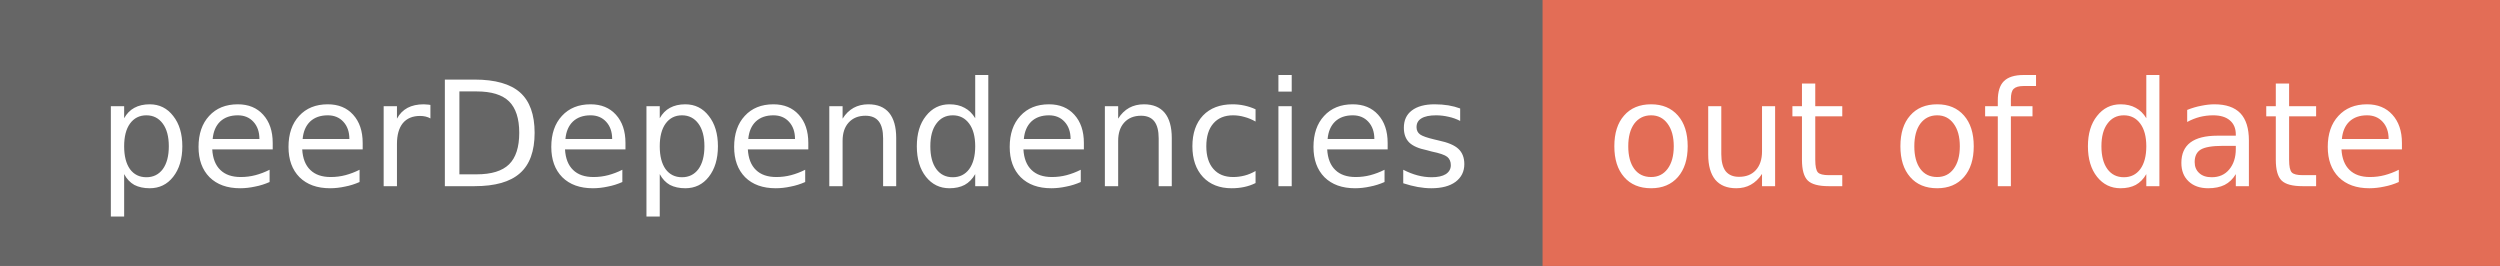
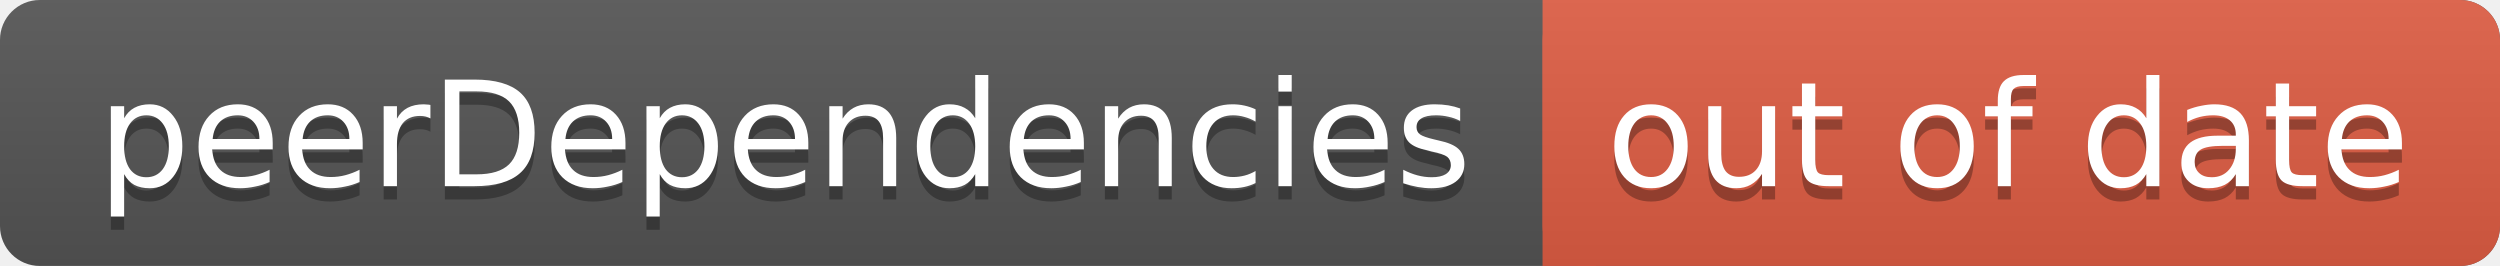
<svg xmlns="http://www.w3.org/2000/svg" width="188" height="20">
  <linearGradient id="a" x2="0" y2="100%">
-     <stop offset="0" stop-color="#fff" stop-opacity=".1" />
-     <stop offset=".1" stop-color="#fff" stop-opacity=".1" />
-     <stop offset=".9" stop-color="#fff" stop-opacity=".1" />
-     <stop offset="1" stop-color="#fff" stop-opacity=".1" />
+     <stop offset="0" stop-color="#bbb" stop-opacity=".1" />
+     <stop offset="1" stop-opacity=".1" />
  </linearGradient>
-   <path fill="#555" d="M0 0h188v20h-188z" />
-   <path fill="#e05d44" d="M116 0h72v20h-72zM116 0h4v20h-4z" />
-   <path fill="url(#a)" d="M0 0h188v20h-188z" />
+   <rect rx="3" width="188" height="20" fill="#555" />
+   <rect rx="3" x="116" width="72" height="20" fill="#e05d44" />
+   <path fill="#e05d44" d="M116 0h4v20h-4z" />
+   <rect rx="3" width="188" height="20" fill="url(#a)" />
  <g fill="#fff" text-anchor="middle" font-family="DejaVu Sans,Verdana,Geneva,sans-serif" font-size="11">
+     <text x="59" y="15" fill="#010101" fill-opacity=".3">peerDependencies</text>
    <text x="59" y="14">peerDependencies</text>
+     <text x="151" y="15" fill="#010101" fill-opacity=".3">out of date</text>
    <text x="151" y="14">out of date</text>
  </g>
</svg>
